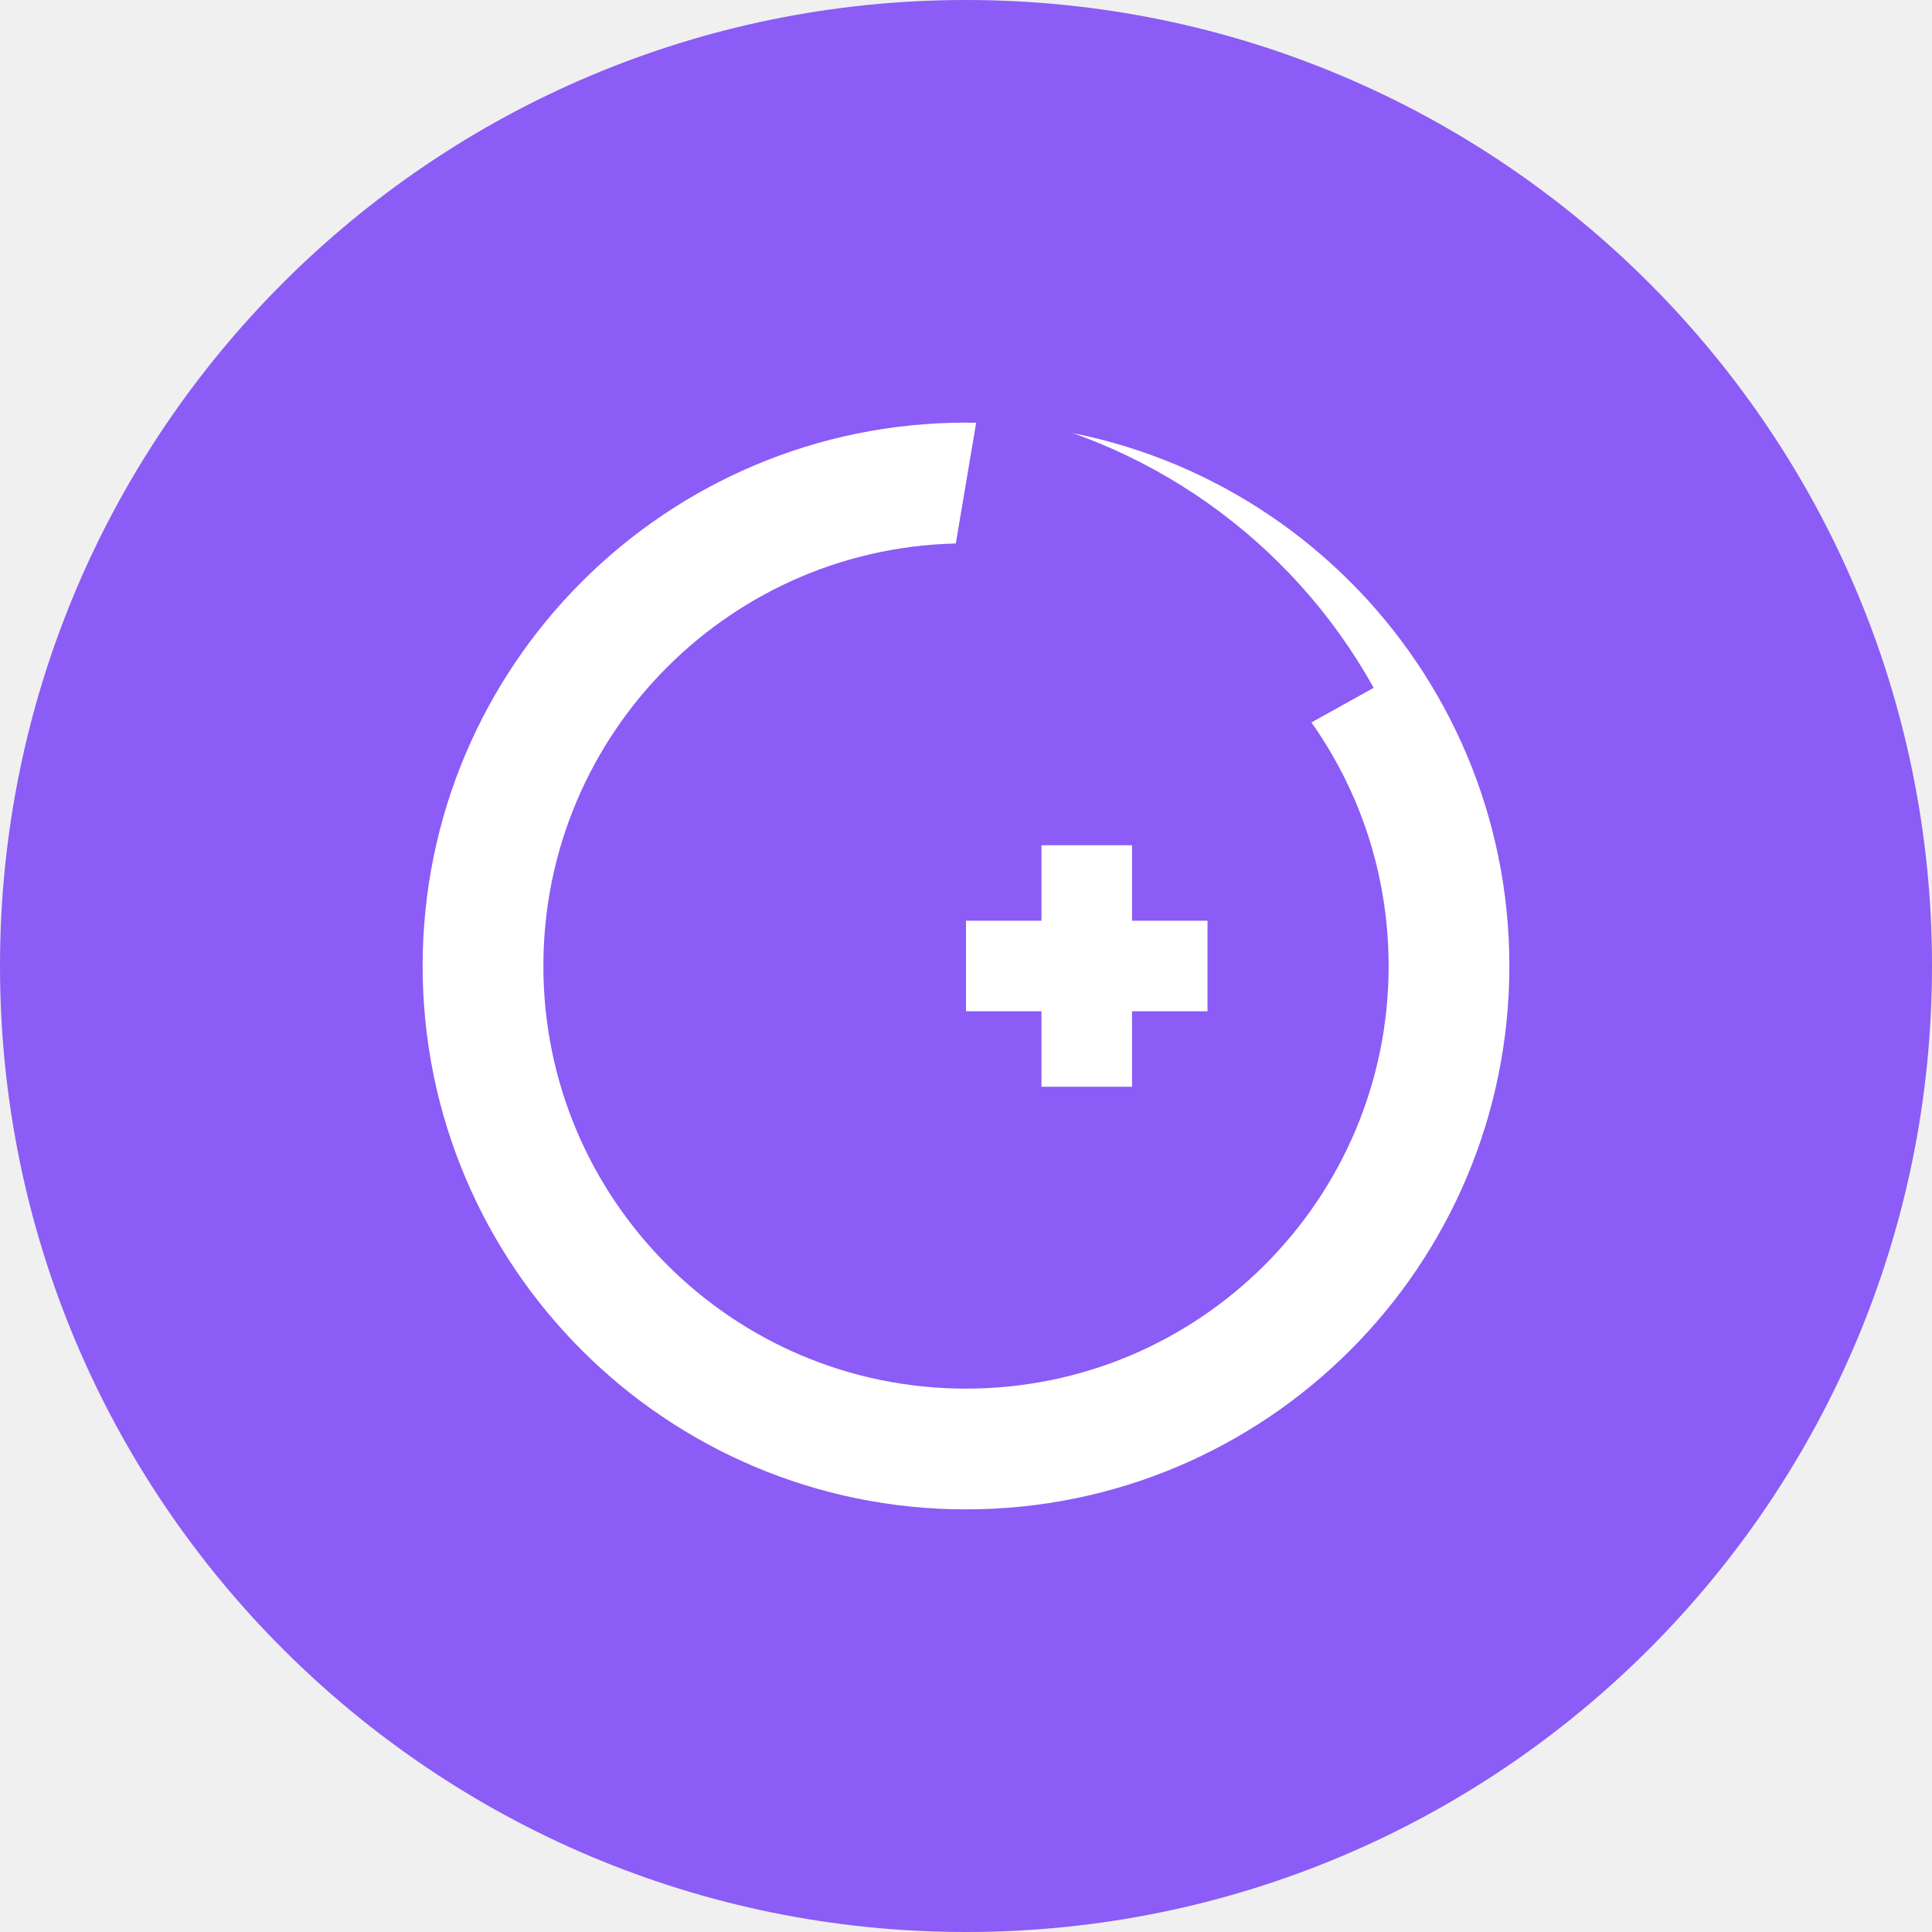
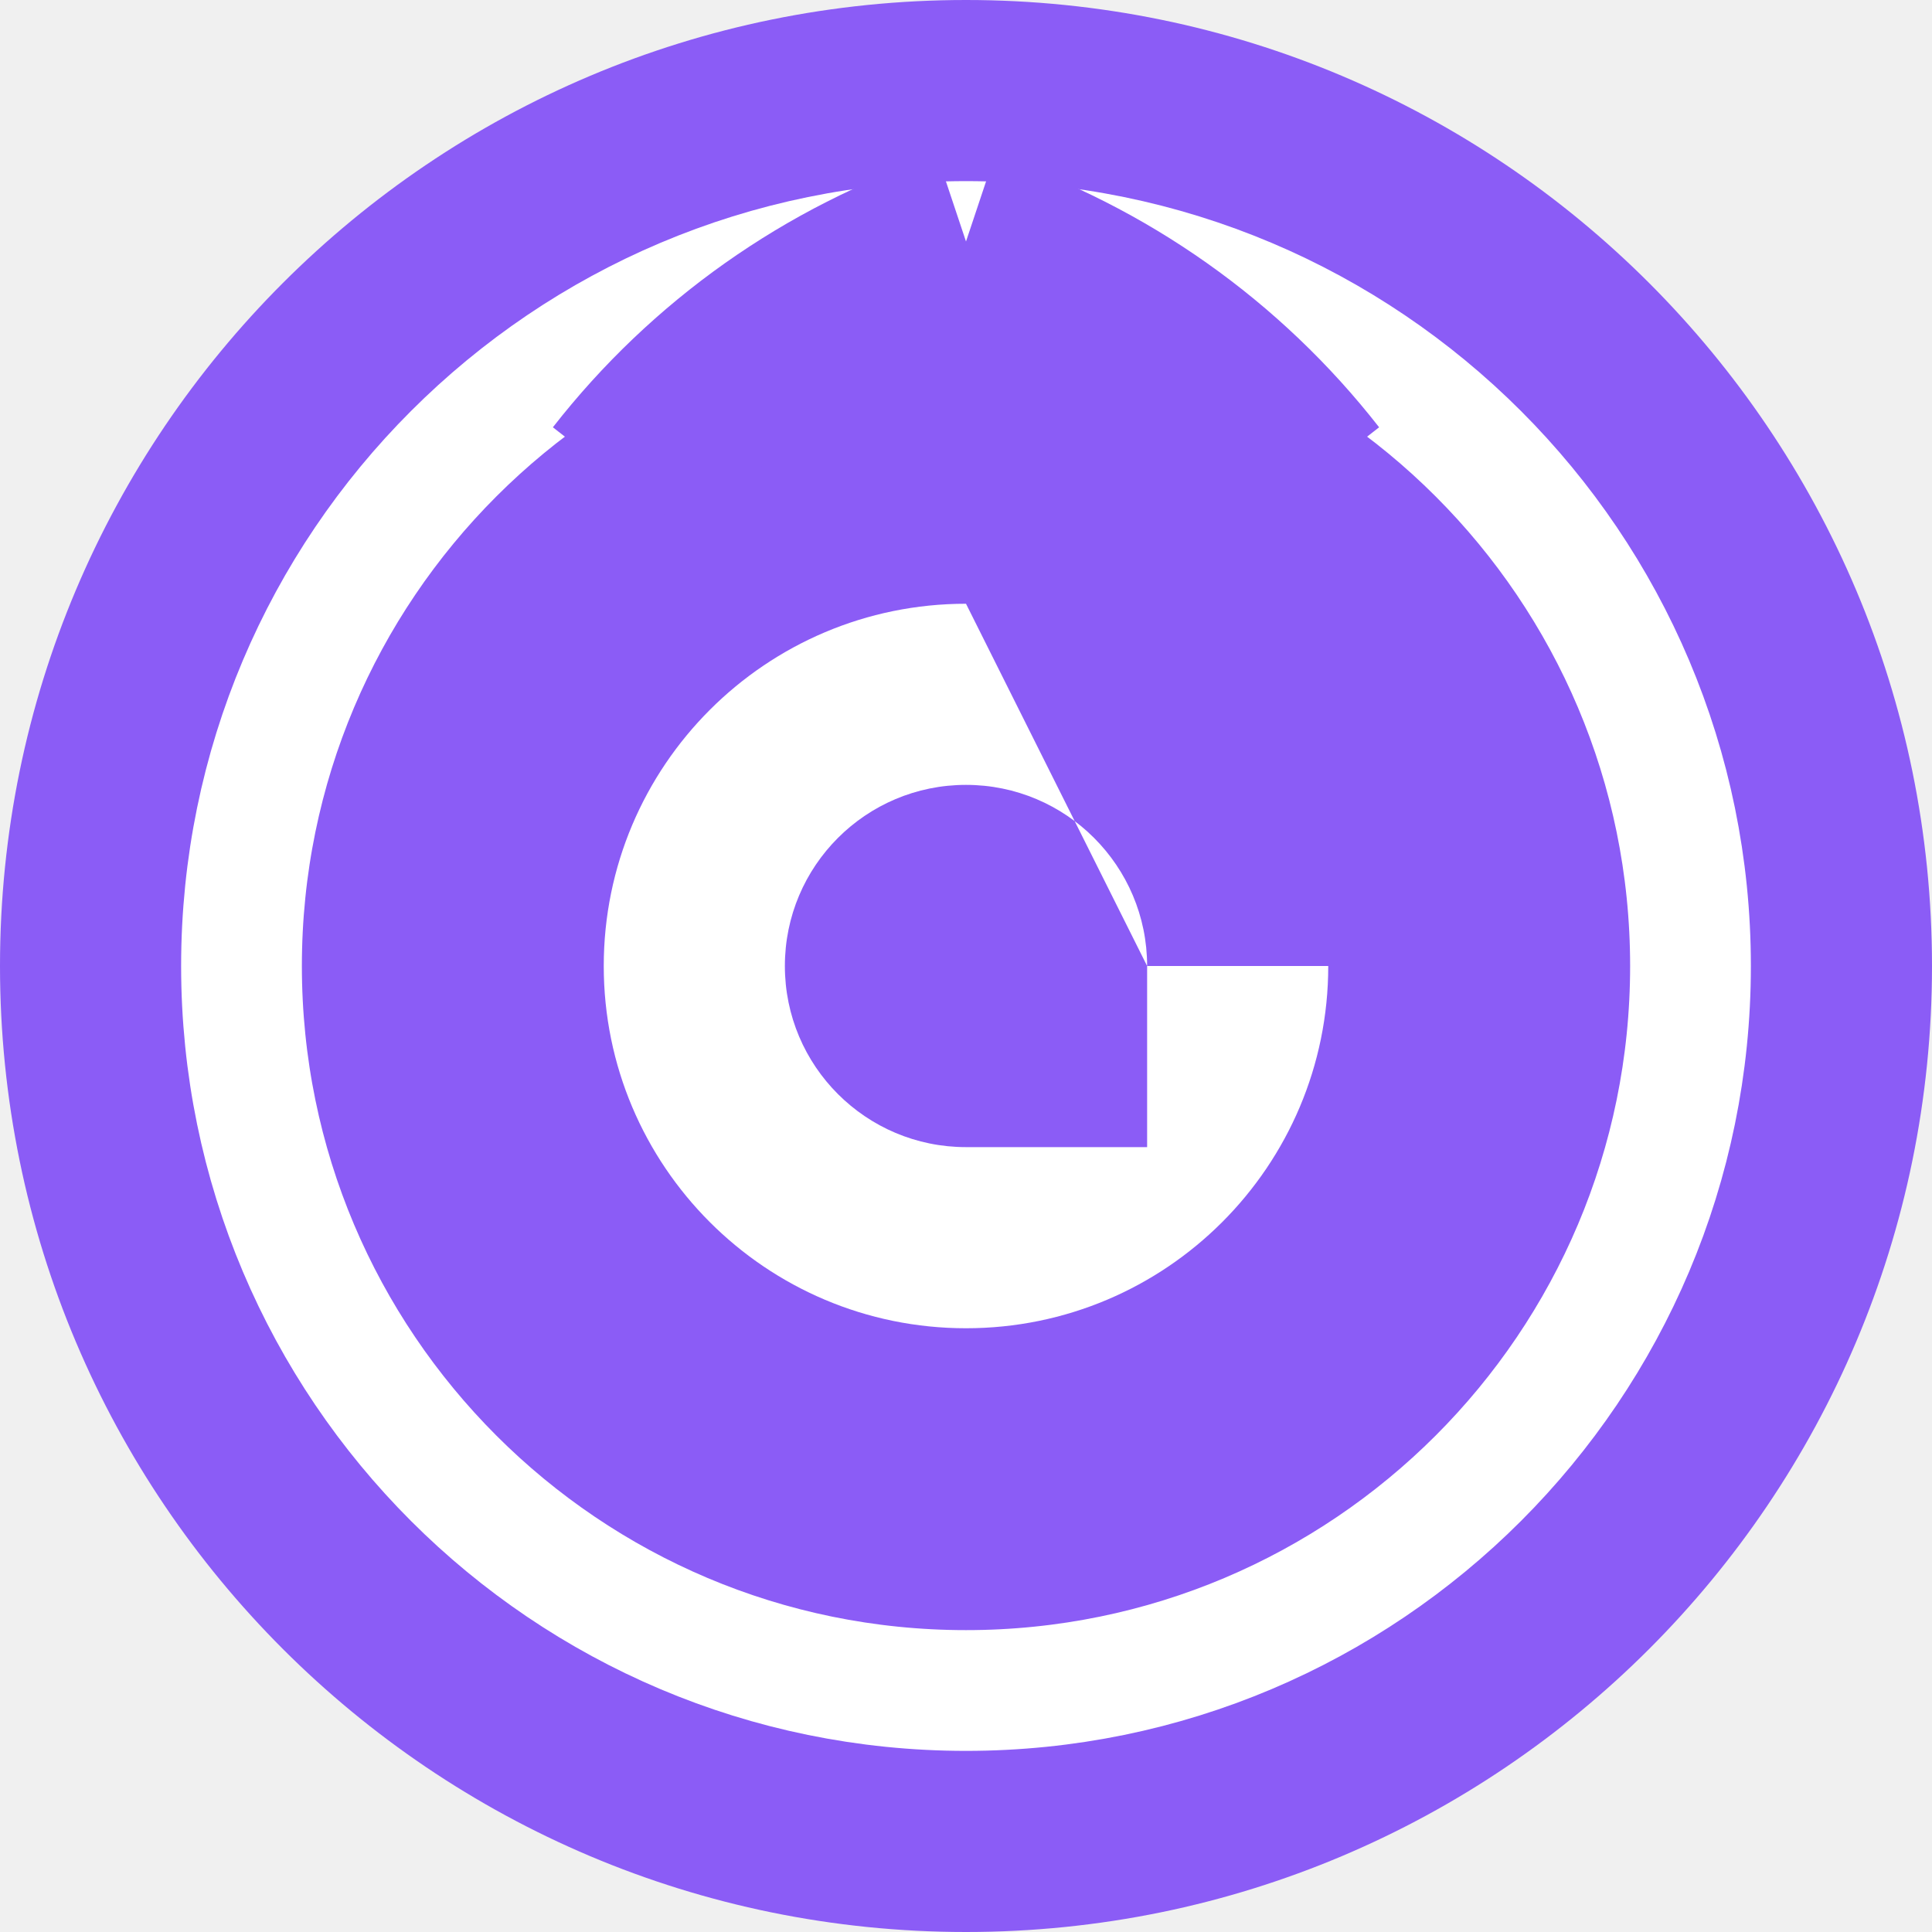
<svg xmlns="http://www.w3.org/2000/svg" width="32" height="32" viewBox="0 0 32 32">
  <circle cx="16" cy="16" r="16" fill="#8B5CF6" />
-   <circle cx="16" cy="16" r="8" fill="none" stroke="#FFFFFF" stroke-width="2" />
-   <path d="M 16 8 A 8 8 0 0 1 21.66 12" fill="none" stroke="#8B5CF6" stroke-width="2.5" />
-   <line x1="16" y1="16" x2="20" y2="16" stroke="#FFFFFF" stroke-width="1.5" />
-   <line x1="18" y1="14" x2="18" y2="18" stroke="#FFFFFF" stroke-width="1.5" />
+   <circle cx="16" cy="16" r="12" fill="none" stroke="#FFFFFF" stroke-width="2" />
+   <path d="M 16 4 A 12 12 0 0 1 21.66 8" fill="none" stroke="#8B5CF6" stroke-width="3" />
+   <path d="M 10.34 8 A 12 12 0 0 1 16 4" fill="none" stroke="#8B5CF6" stroke-width="3" />
+   <path d="M 16 10 A 6 6 0 0 0 16 22 A 6 6 0 0 0 22 16 L 19 16 L 19 19 L 16 19 A 3 3 0 0 1 16 13 A 3 3 0 0 1 19 16" fill="#FFFFFF" />
</svg>
